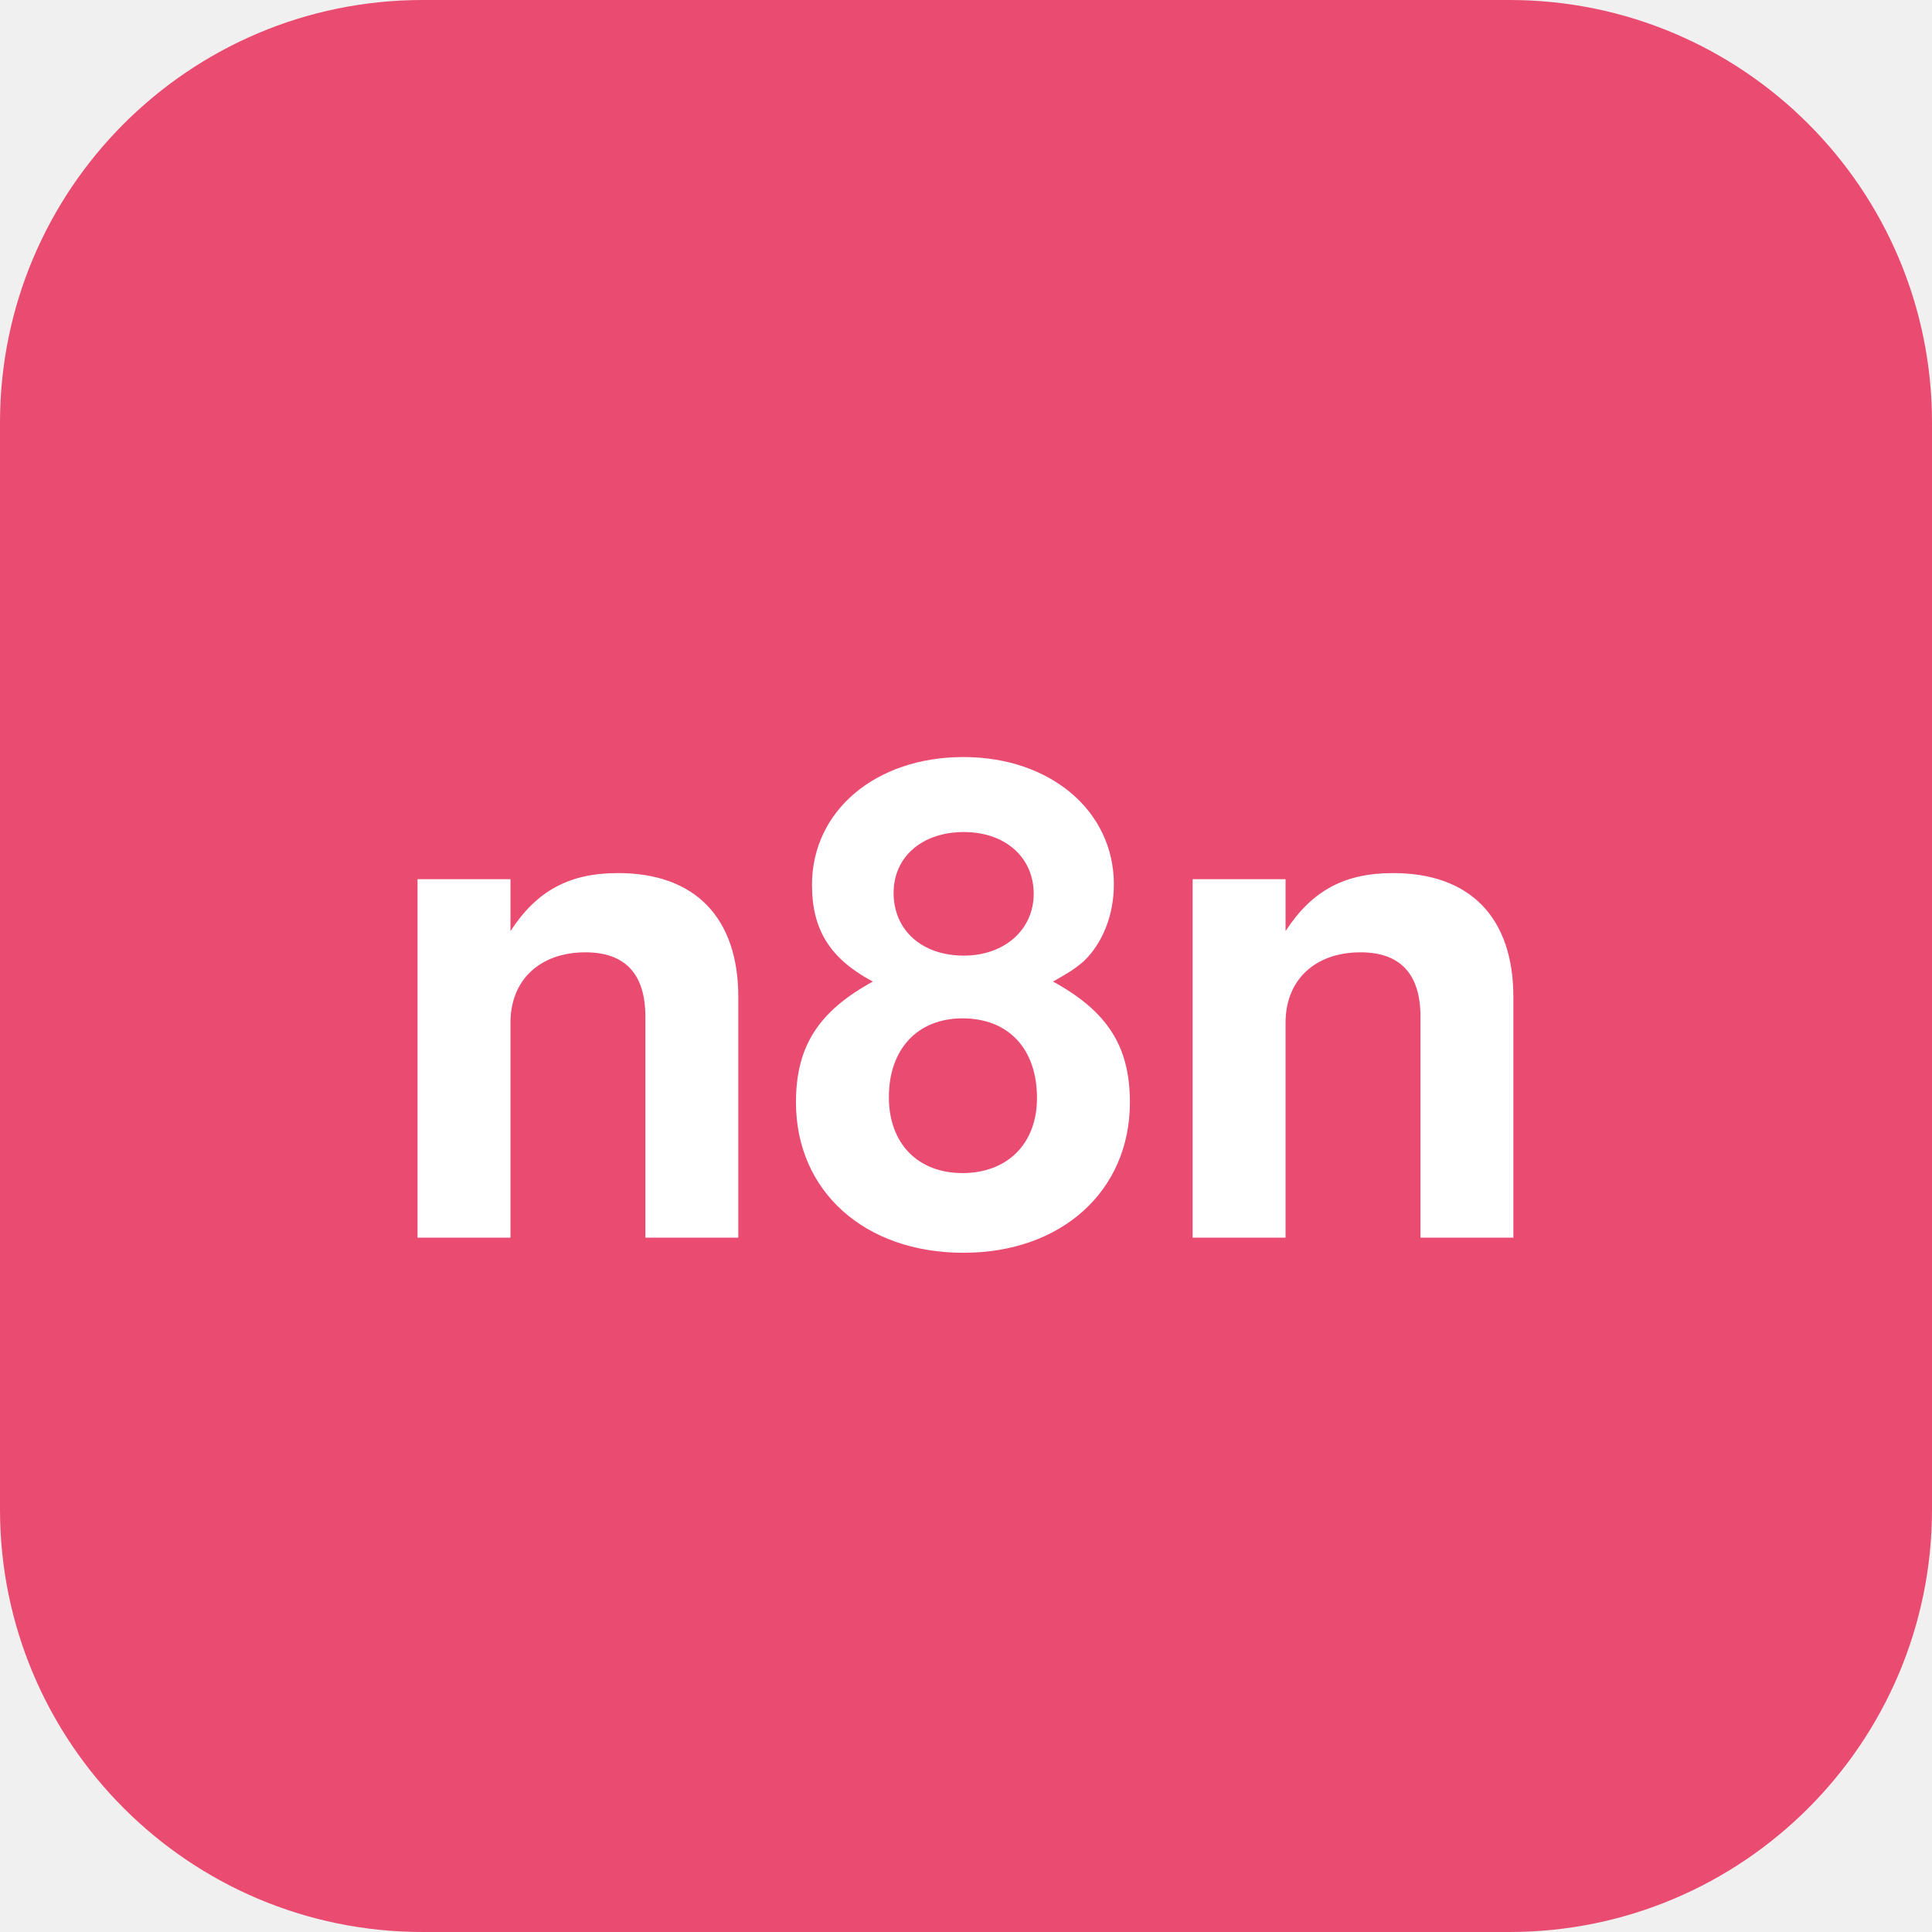
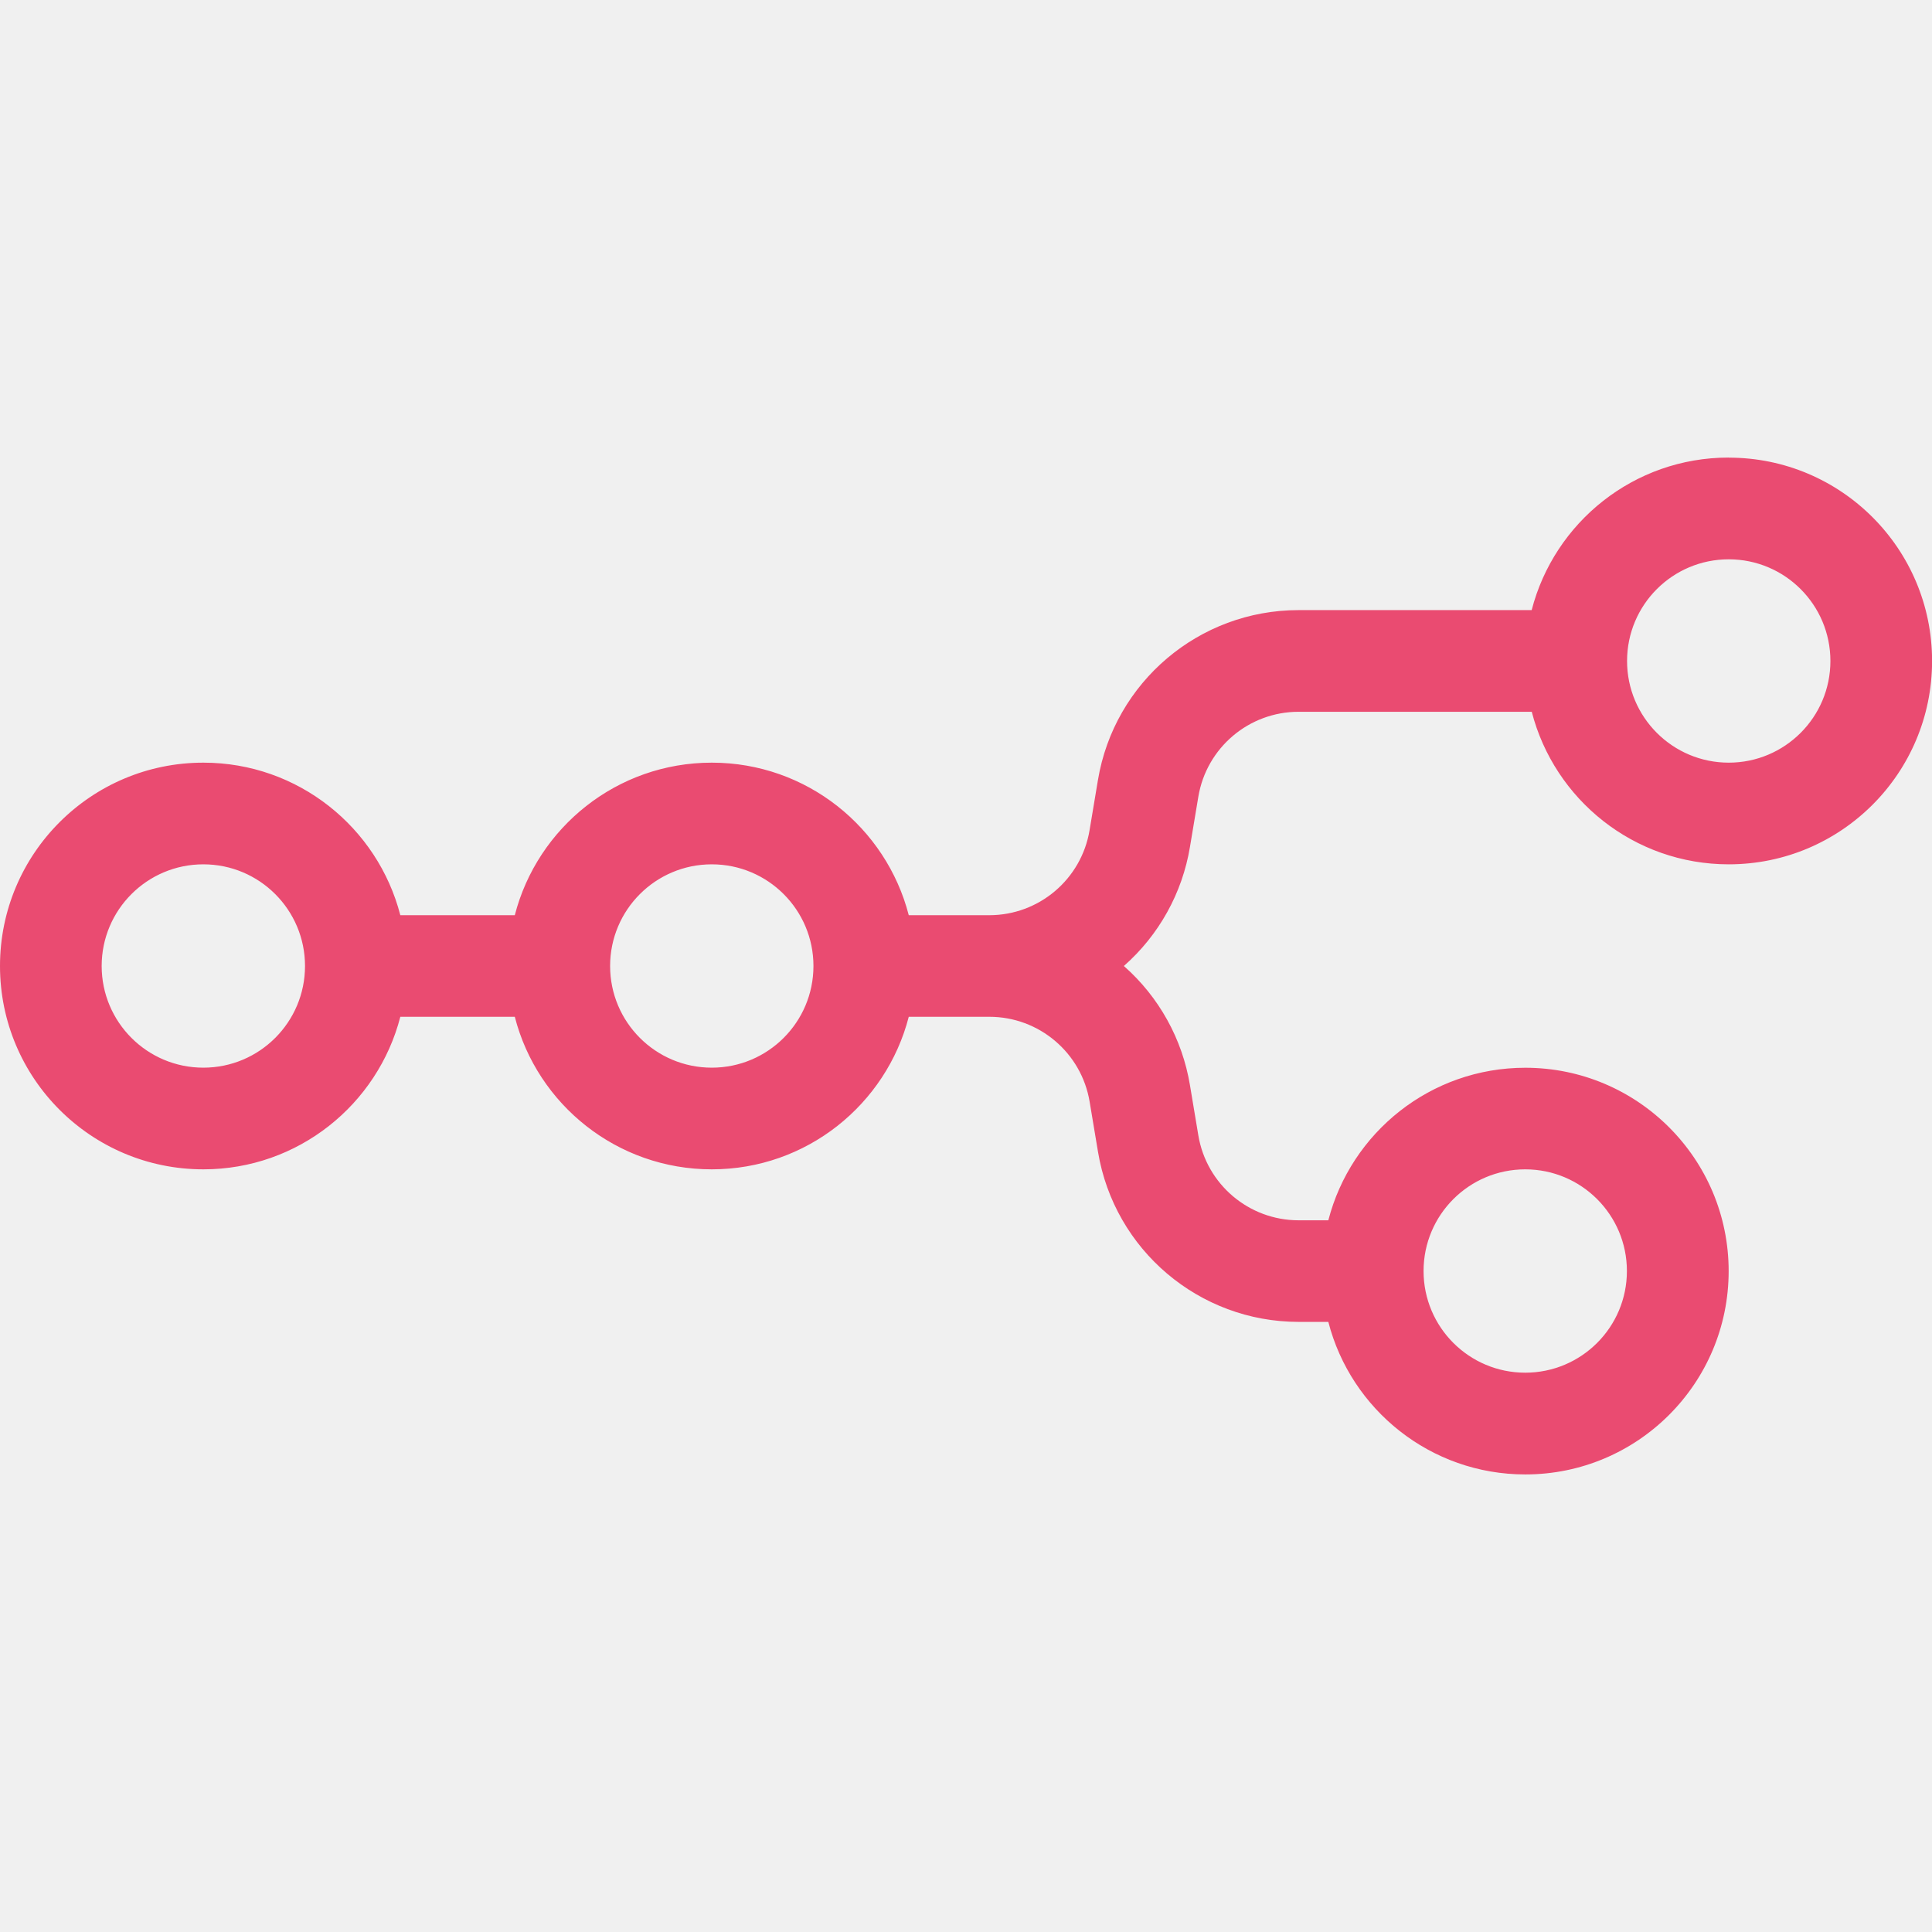
- <svg xmlns="http://www.w3.org/2000/svg" viewBox="0 0 64 64">
-   <rect width="64" height="64" rx="14" fill="#EA4B71" />
-   <text x="32" y="41" text-anchor="middle" font-family="Helvetica, Arial, sans-serif" font-size="22" font-weight="700" fill="#FFFFFF">n8n</text>
+ <svg xmlns="http://www.w3.org/2000/svg" viewBox="0 0 24 24" role="img">
+   <path fill="#EA4B71" d="M21.474 5.684c-1.177 0-2.166.805-2.447 1.895h-2.896c-1.235 0-2.289.893-2.492 2.111l-.104.623a1.263 1.263 0 0 1-1.246 1.056H11.289c-.281-1.09-1.27-1.895-2.447-1.895s-2.166.805-2.447 1.895H4.973c-.281-1.09-1.27-1.895-2.447-1.895C1.131 9.474 0 10.605 0 12s1.131 2.526 2.526 2.526c1.177 0 2.166-.805 2.447-1.895h1.422c.28 1.09 1.27 1.895 2.447 1.895 1.177 0 2.166-.805 2.447-1.895h1.001a1.263 1.263 0 0 1 1.246 1.056l.104.623c.203 1.218 1.257 2.111 2.492 2.111h.369c.28 1.089 1.27 1.895 2.447 1.895 1.395 0 2.526-1.131 2.526-2.526s-1.131-2.526-2.526-2.526c-1.177 0-2.166.805-2.447 1.895h-.369a1.263 1.263 0 0 1-1.246-1.056l-.104-.623A2.52 2.52 0 0 0 13.961 12a2.52 2.52 0 0 0 .821-1.479l.104-.623a1.263 1.263 0 0 1 1.246-1.056h2.896c.281 1.09 1.27 1.895 2.447 1.895 1.395 0 2.526-1.131 2.526-2.526s-1.131-2.526-2.526-2.526m0 1.263a1.263 1.263 0 0 1 1.263 1.263 1.263 1.263 0 0 1-1.263 1.263 1.263 1.263 0 0 1-1.263-1.263 1.263 1.263 0 0 1 1.263-1.263M2.526 10.737A1.263 1.263 0 0 1 3.789 12a1.263 1.263 0 0 1-1.263 1.263A1.263 1.263 0 0 1 1.263 12a1.263 1.263 0 0 1 1.263-1.263m6.316 0A1.263 1.263 0 0 1 10.105 12a1.263 1.263 0 0 1-1.263 1.263A1.263 1.263 0 0 1 7.579 12a1.263 1.263 0 0 1 1.263-1.263m10.105 3.789a1.263 1.263 0 0 1 1.263 1.263 1.263 1.263 0 0 1-1.263 1.263 1.263 1.263 0 0 1-1.263-1.263 1.263 1.263 0 0 1 1.263-1.263" />
</svg>
